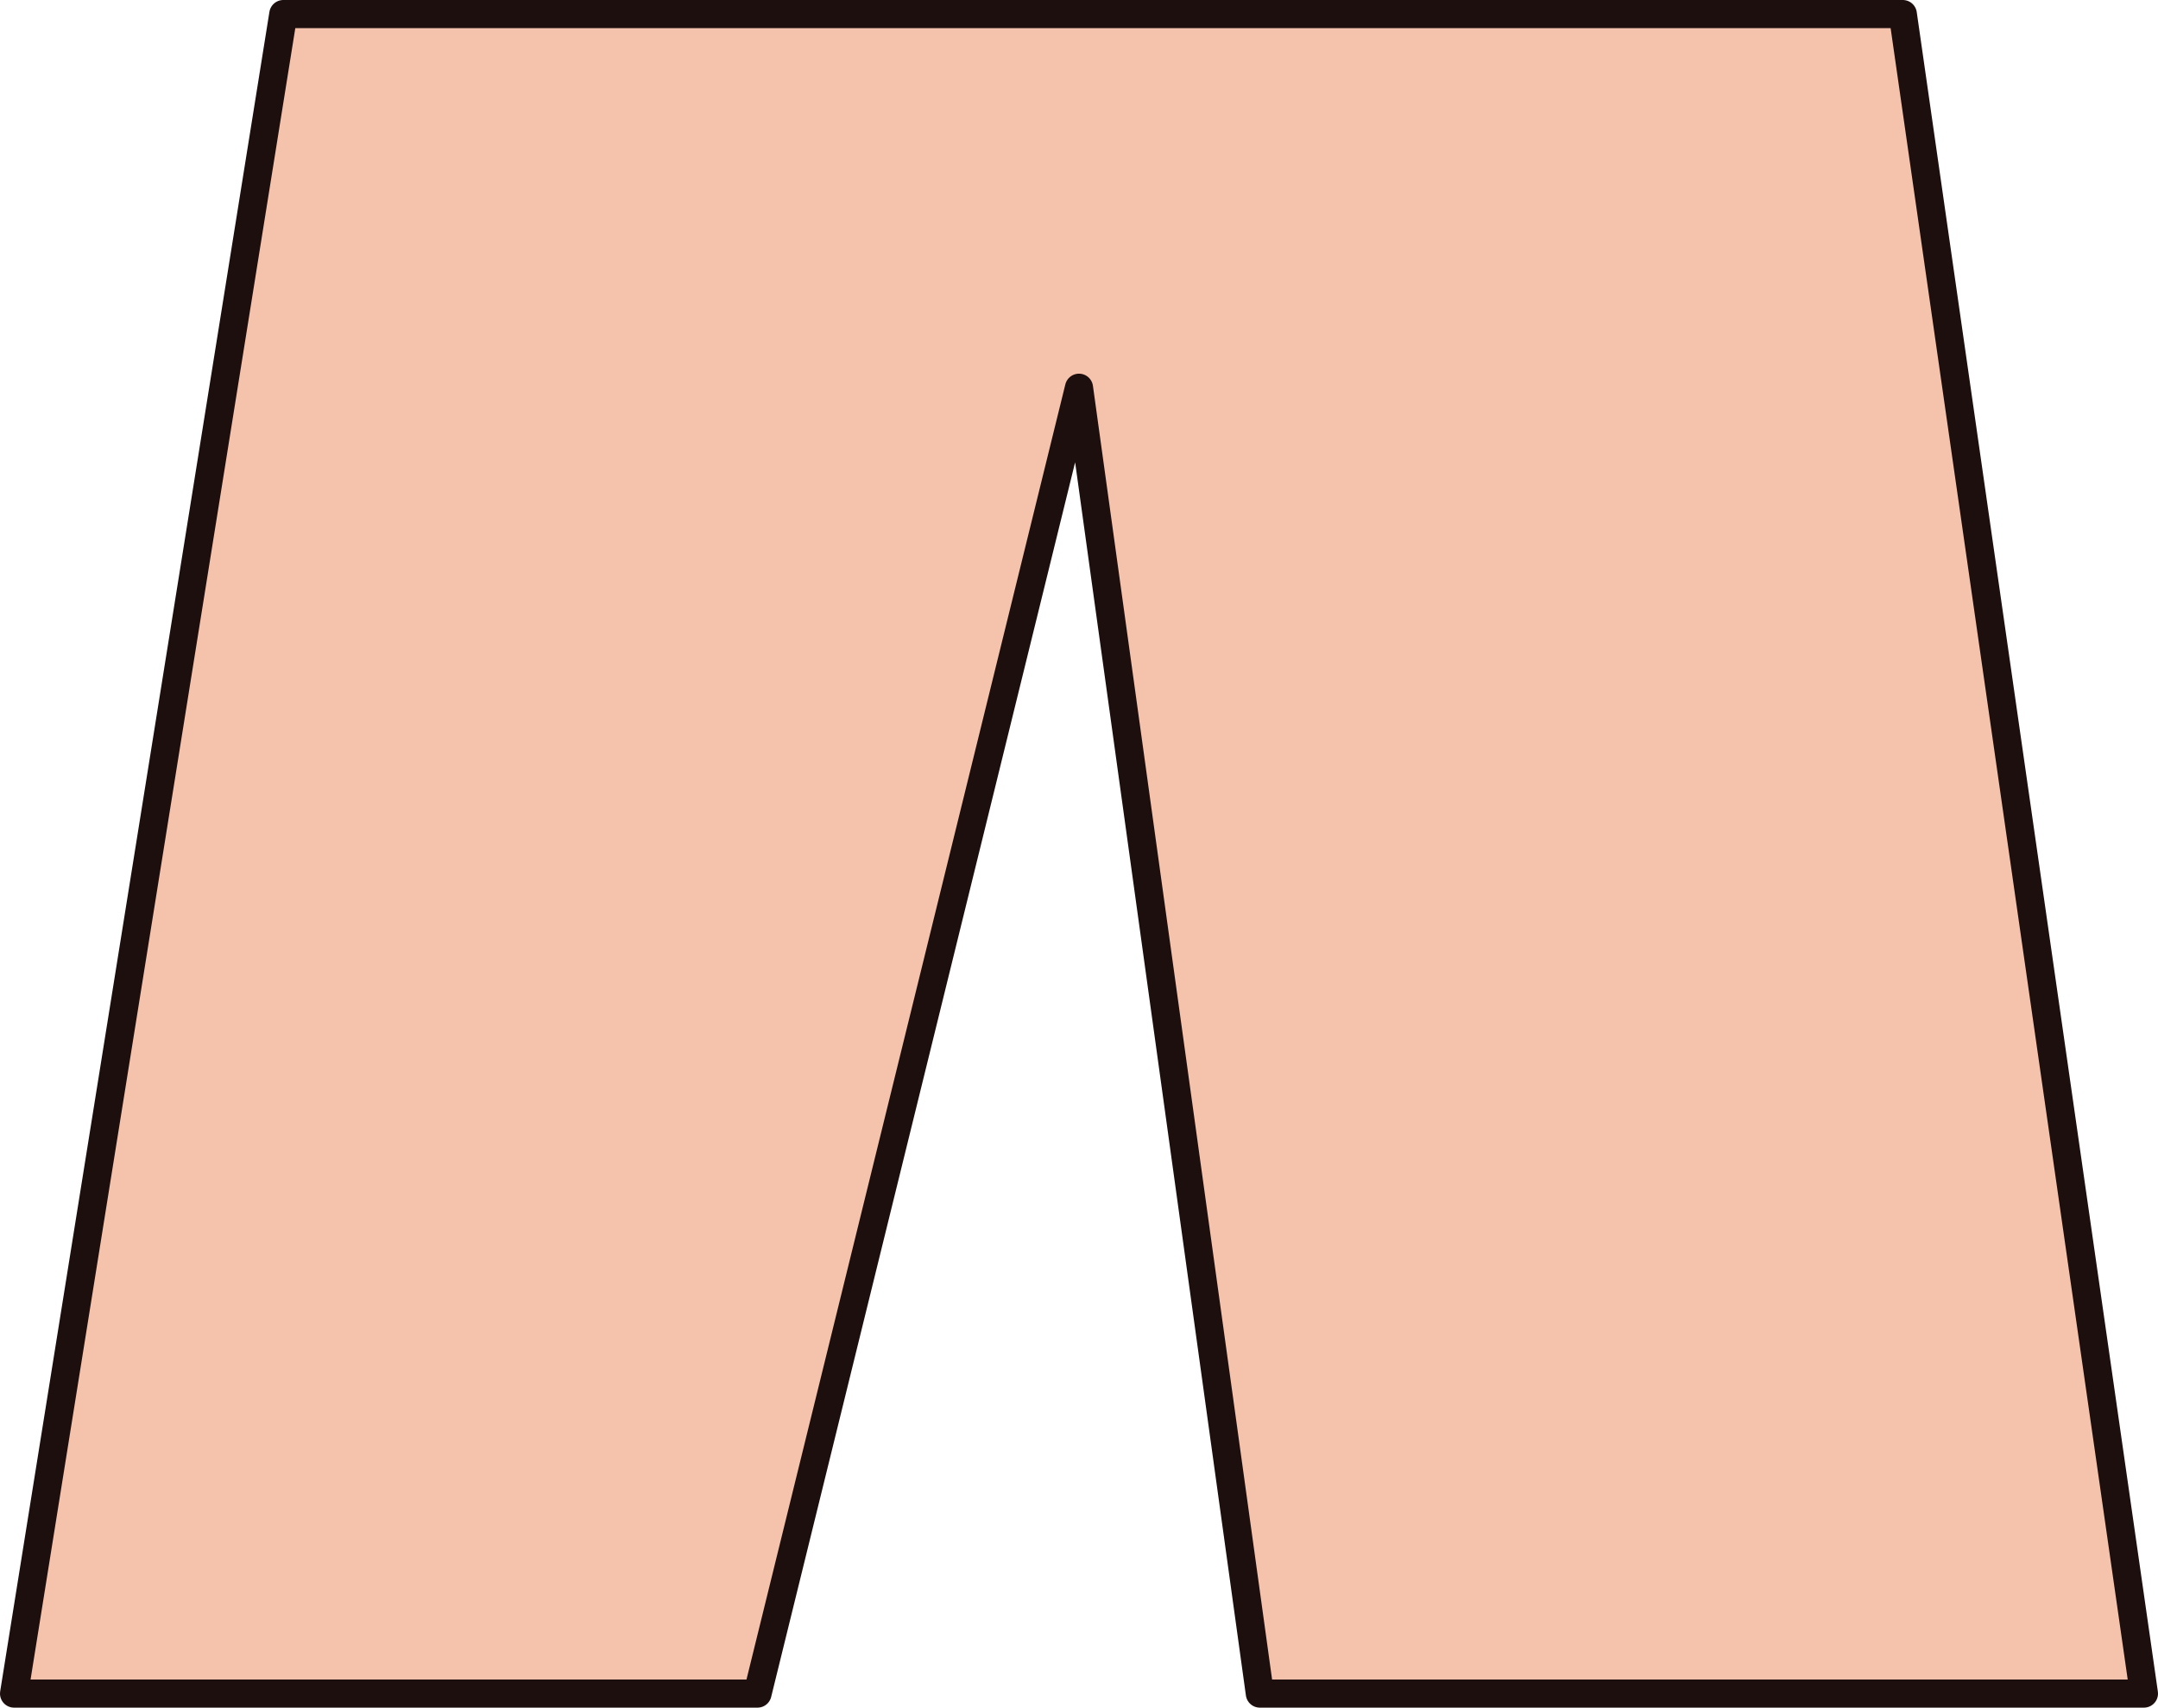
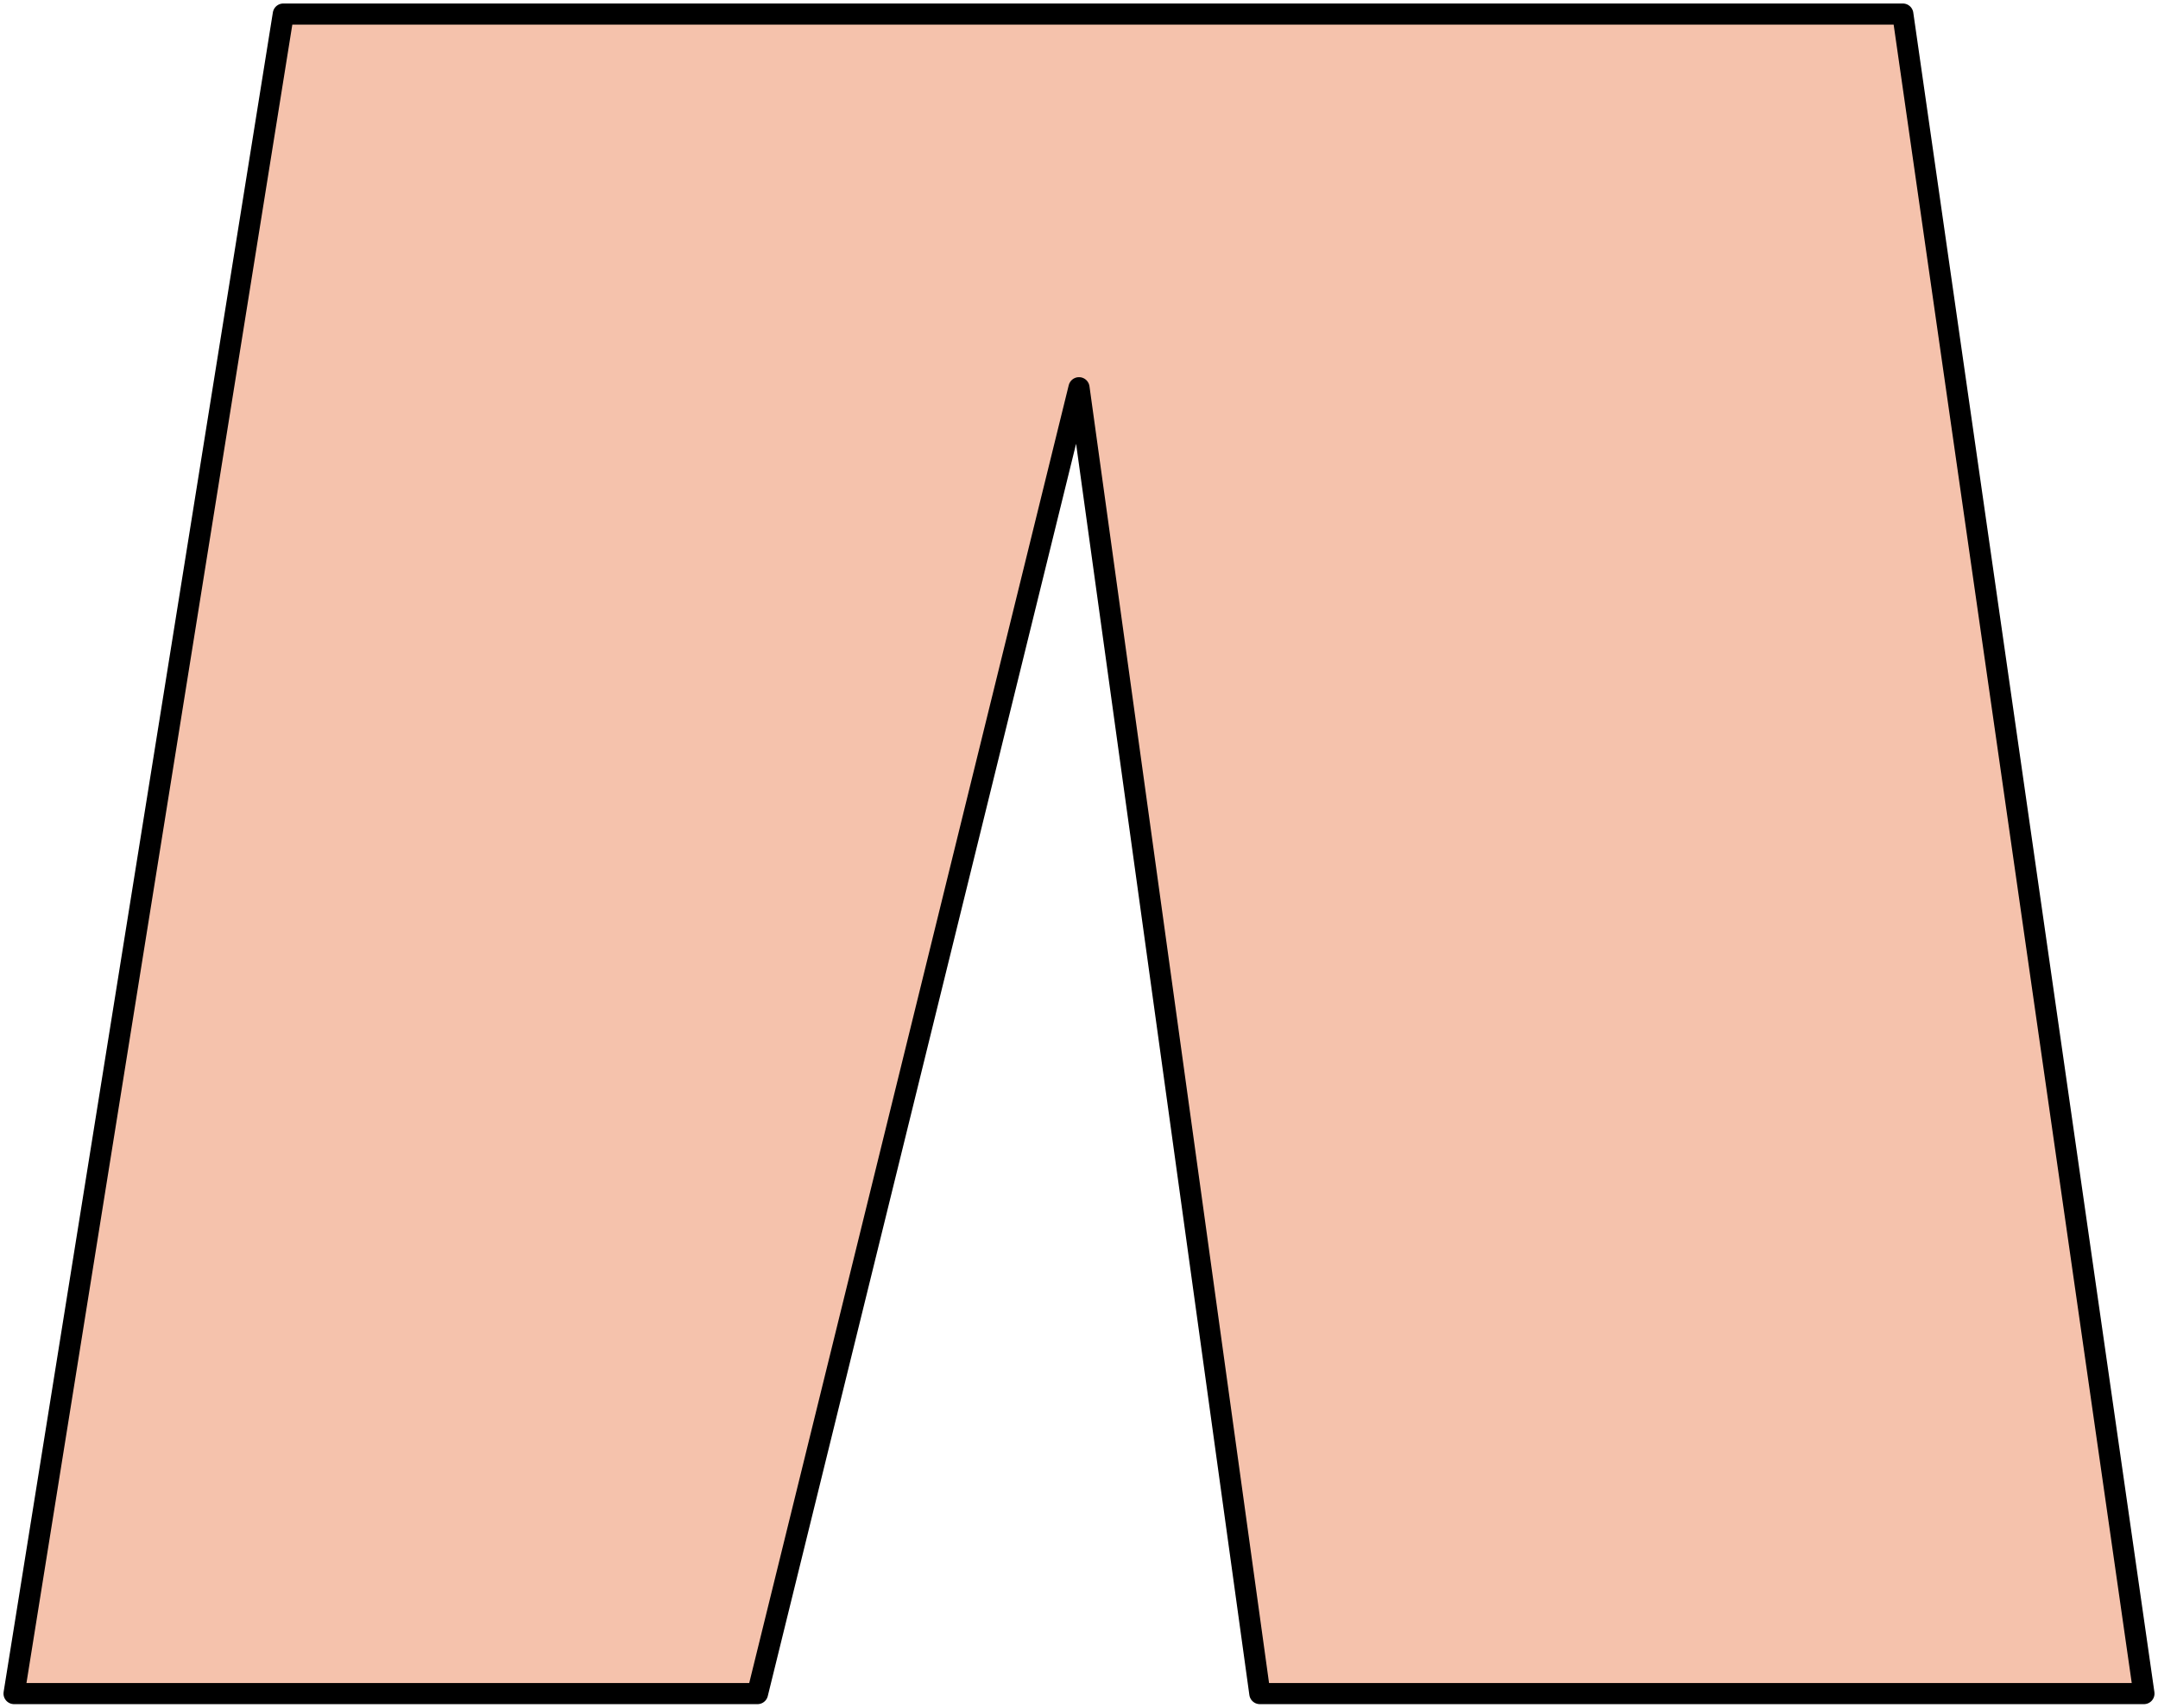
<svg xmlns="http://www.w3.org/2000/svg" preserveAspectRatio="none" overflow="visible" style="display: block;" width="537" height="425" viewBox="0 0 537 425" fill="none">
-   <path id="Pants" d="M70.5 3.5H473.5L533.5 421.5H313.5L268.5 96.5L188.5 421.5H3.5L70.5 3.5Z" fill="#F5C2AC" stroke-width="7" stroke-linecap="round" stroke-linejoin="round" stroke="#1E0F0F" />
+   <path id="Pants" d="M70.5 3.5H473.5L533.5 421.5H313.5L268.5 96.5L188.5 421.5H3.5L70.5 3.5Z" fill="#F5C2AC" stroke-width="5.26" stroke-linecap="round" stroke-linejoin="round" stroke="#000000" />
</svg>
